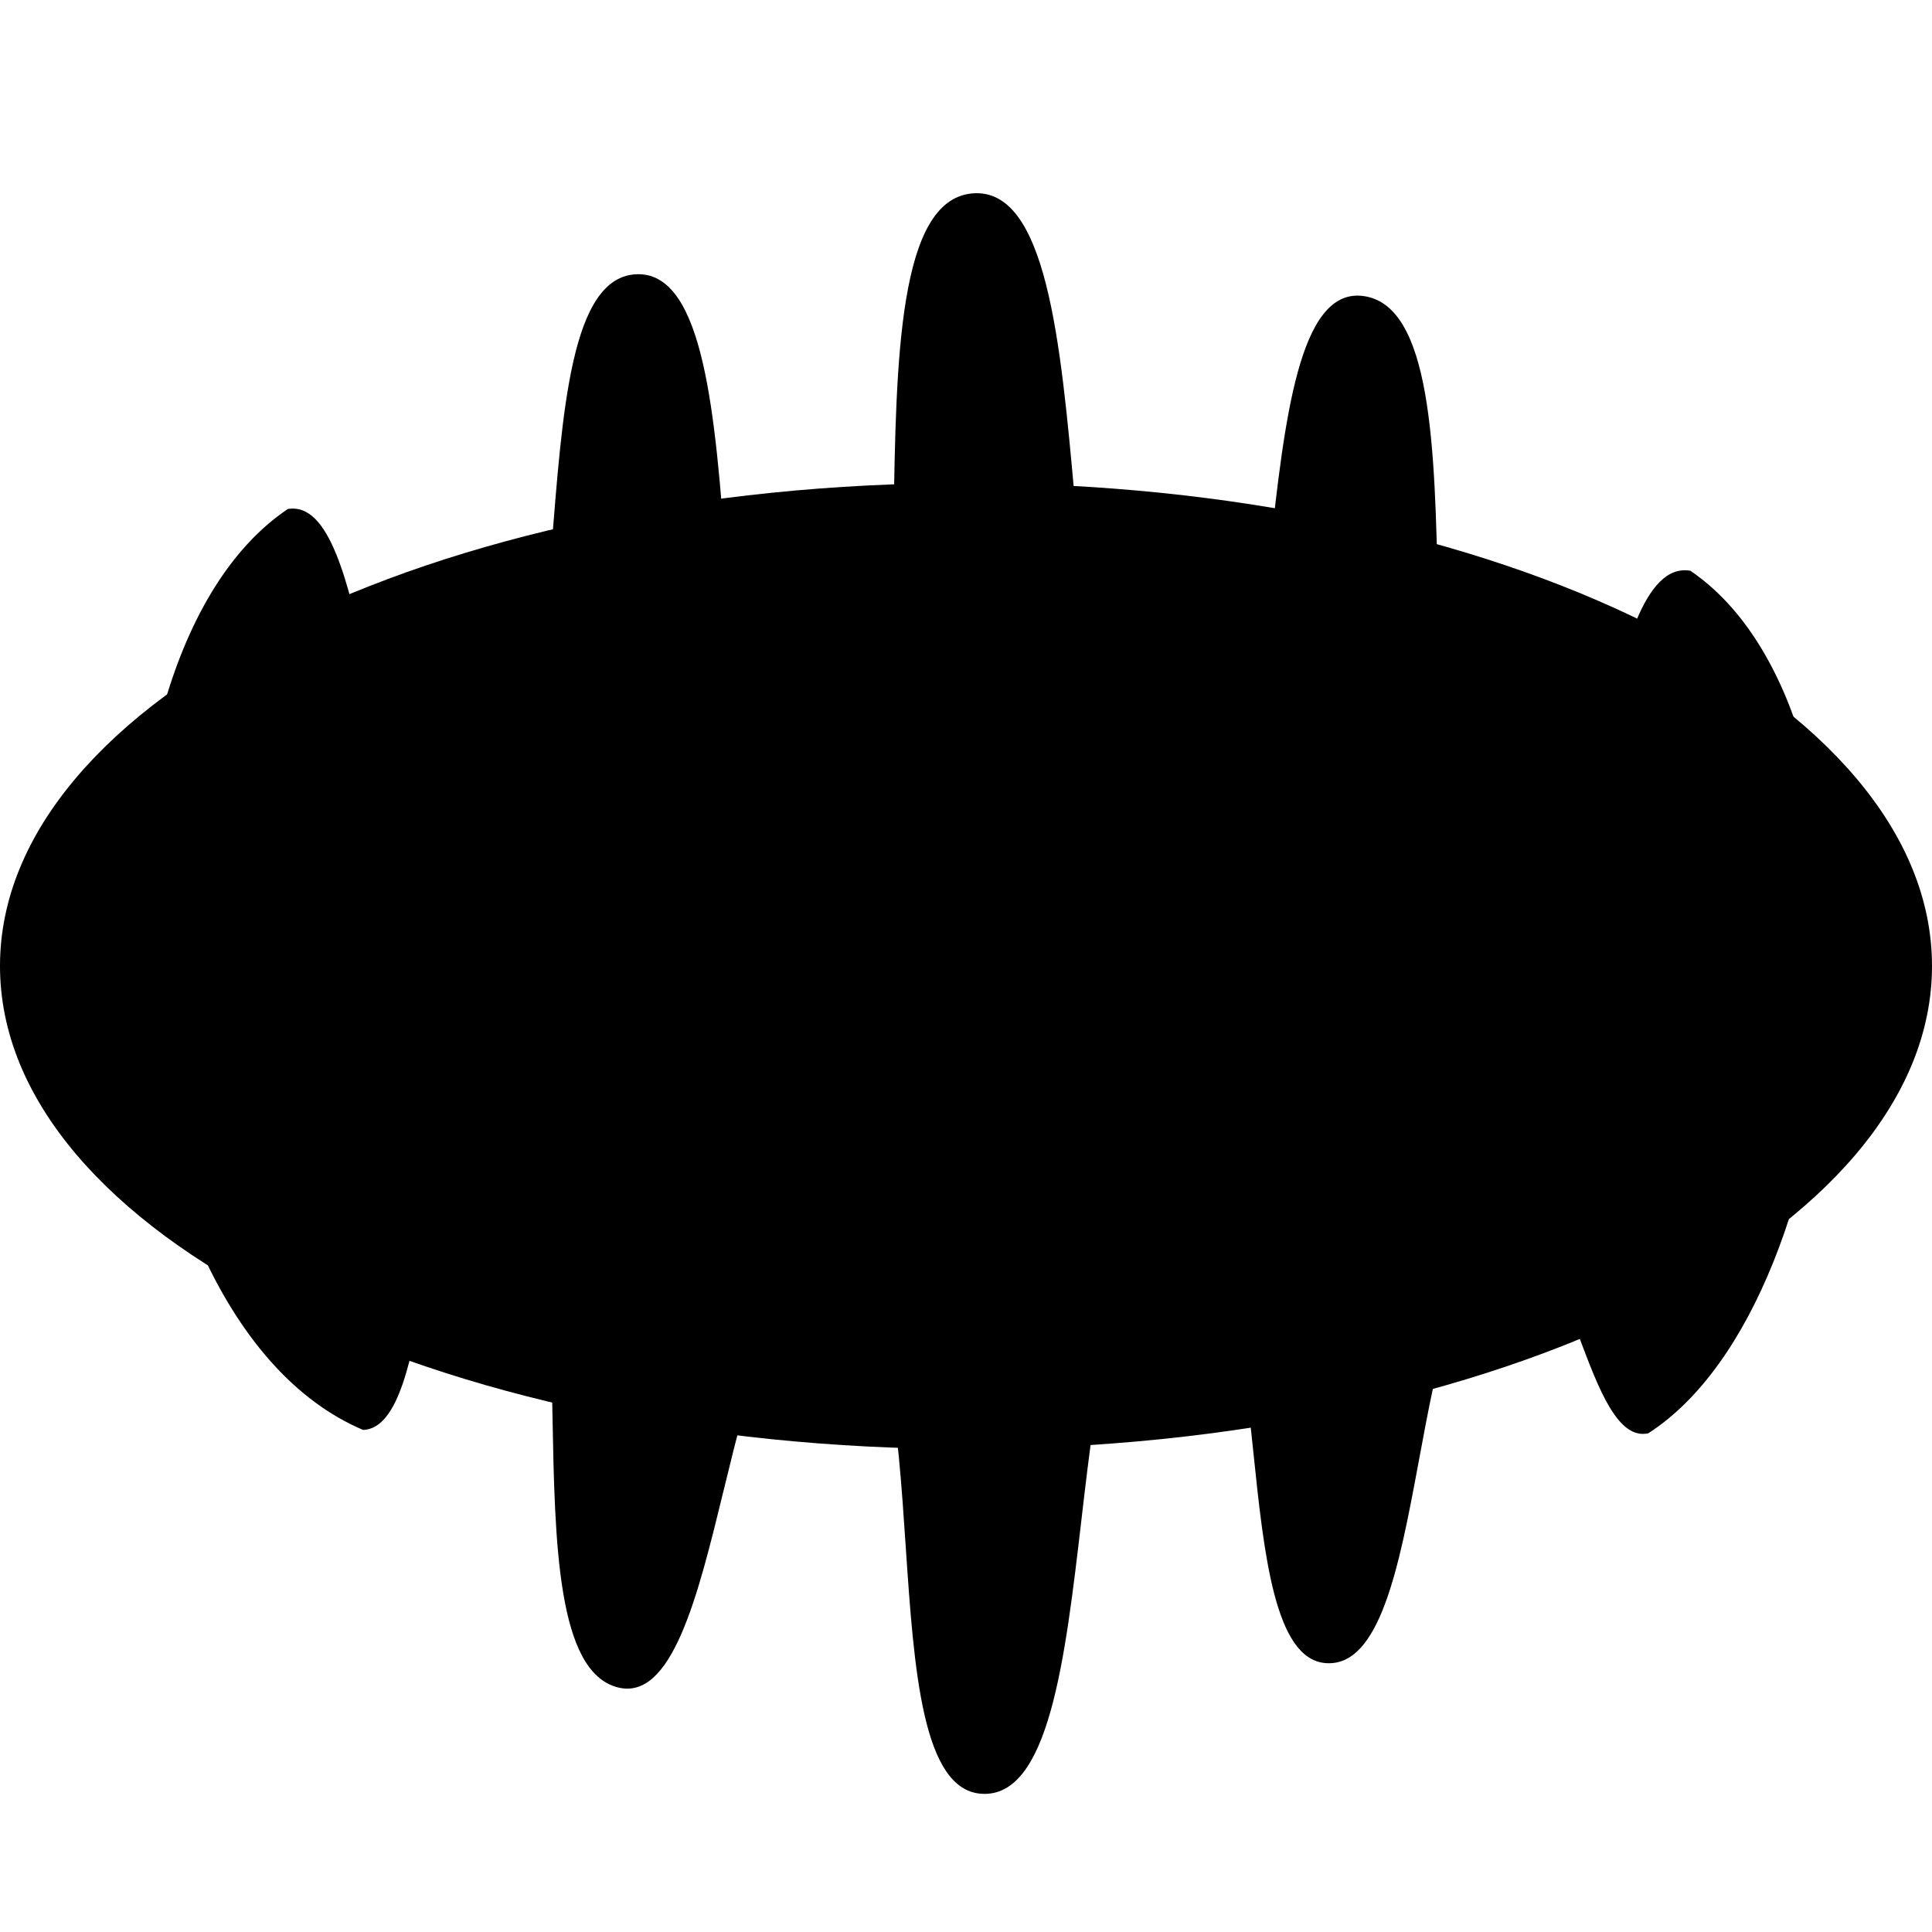
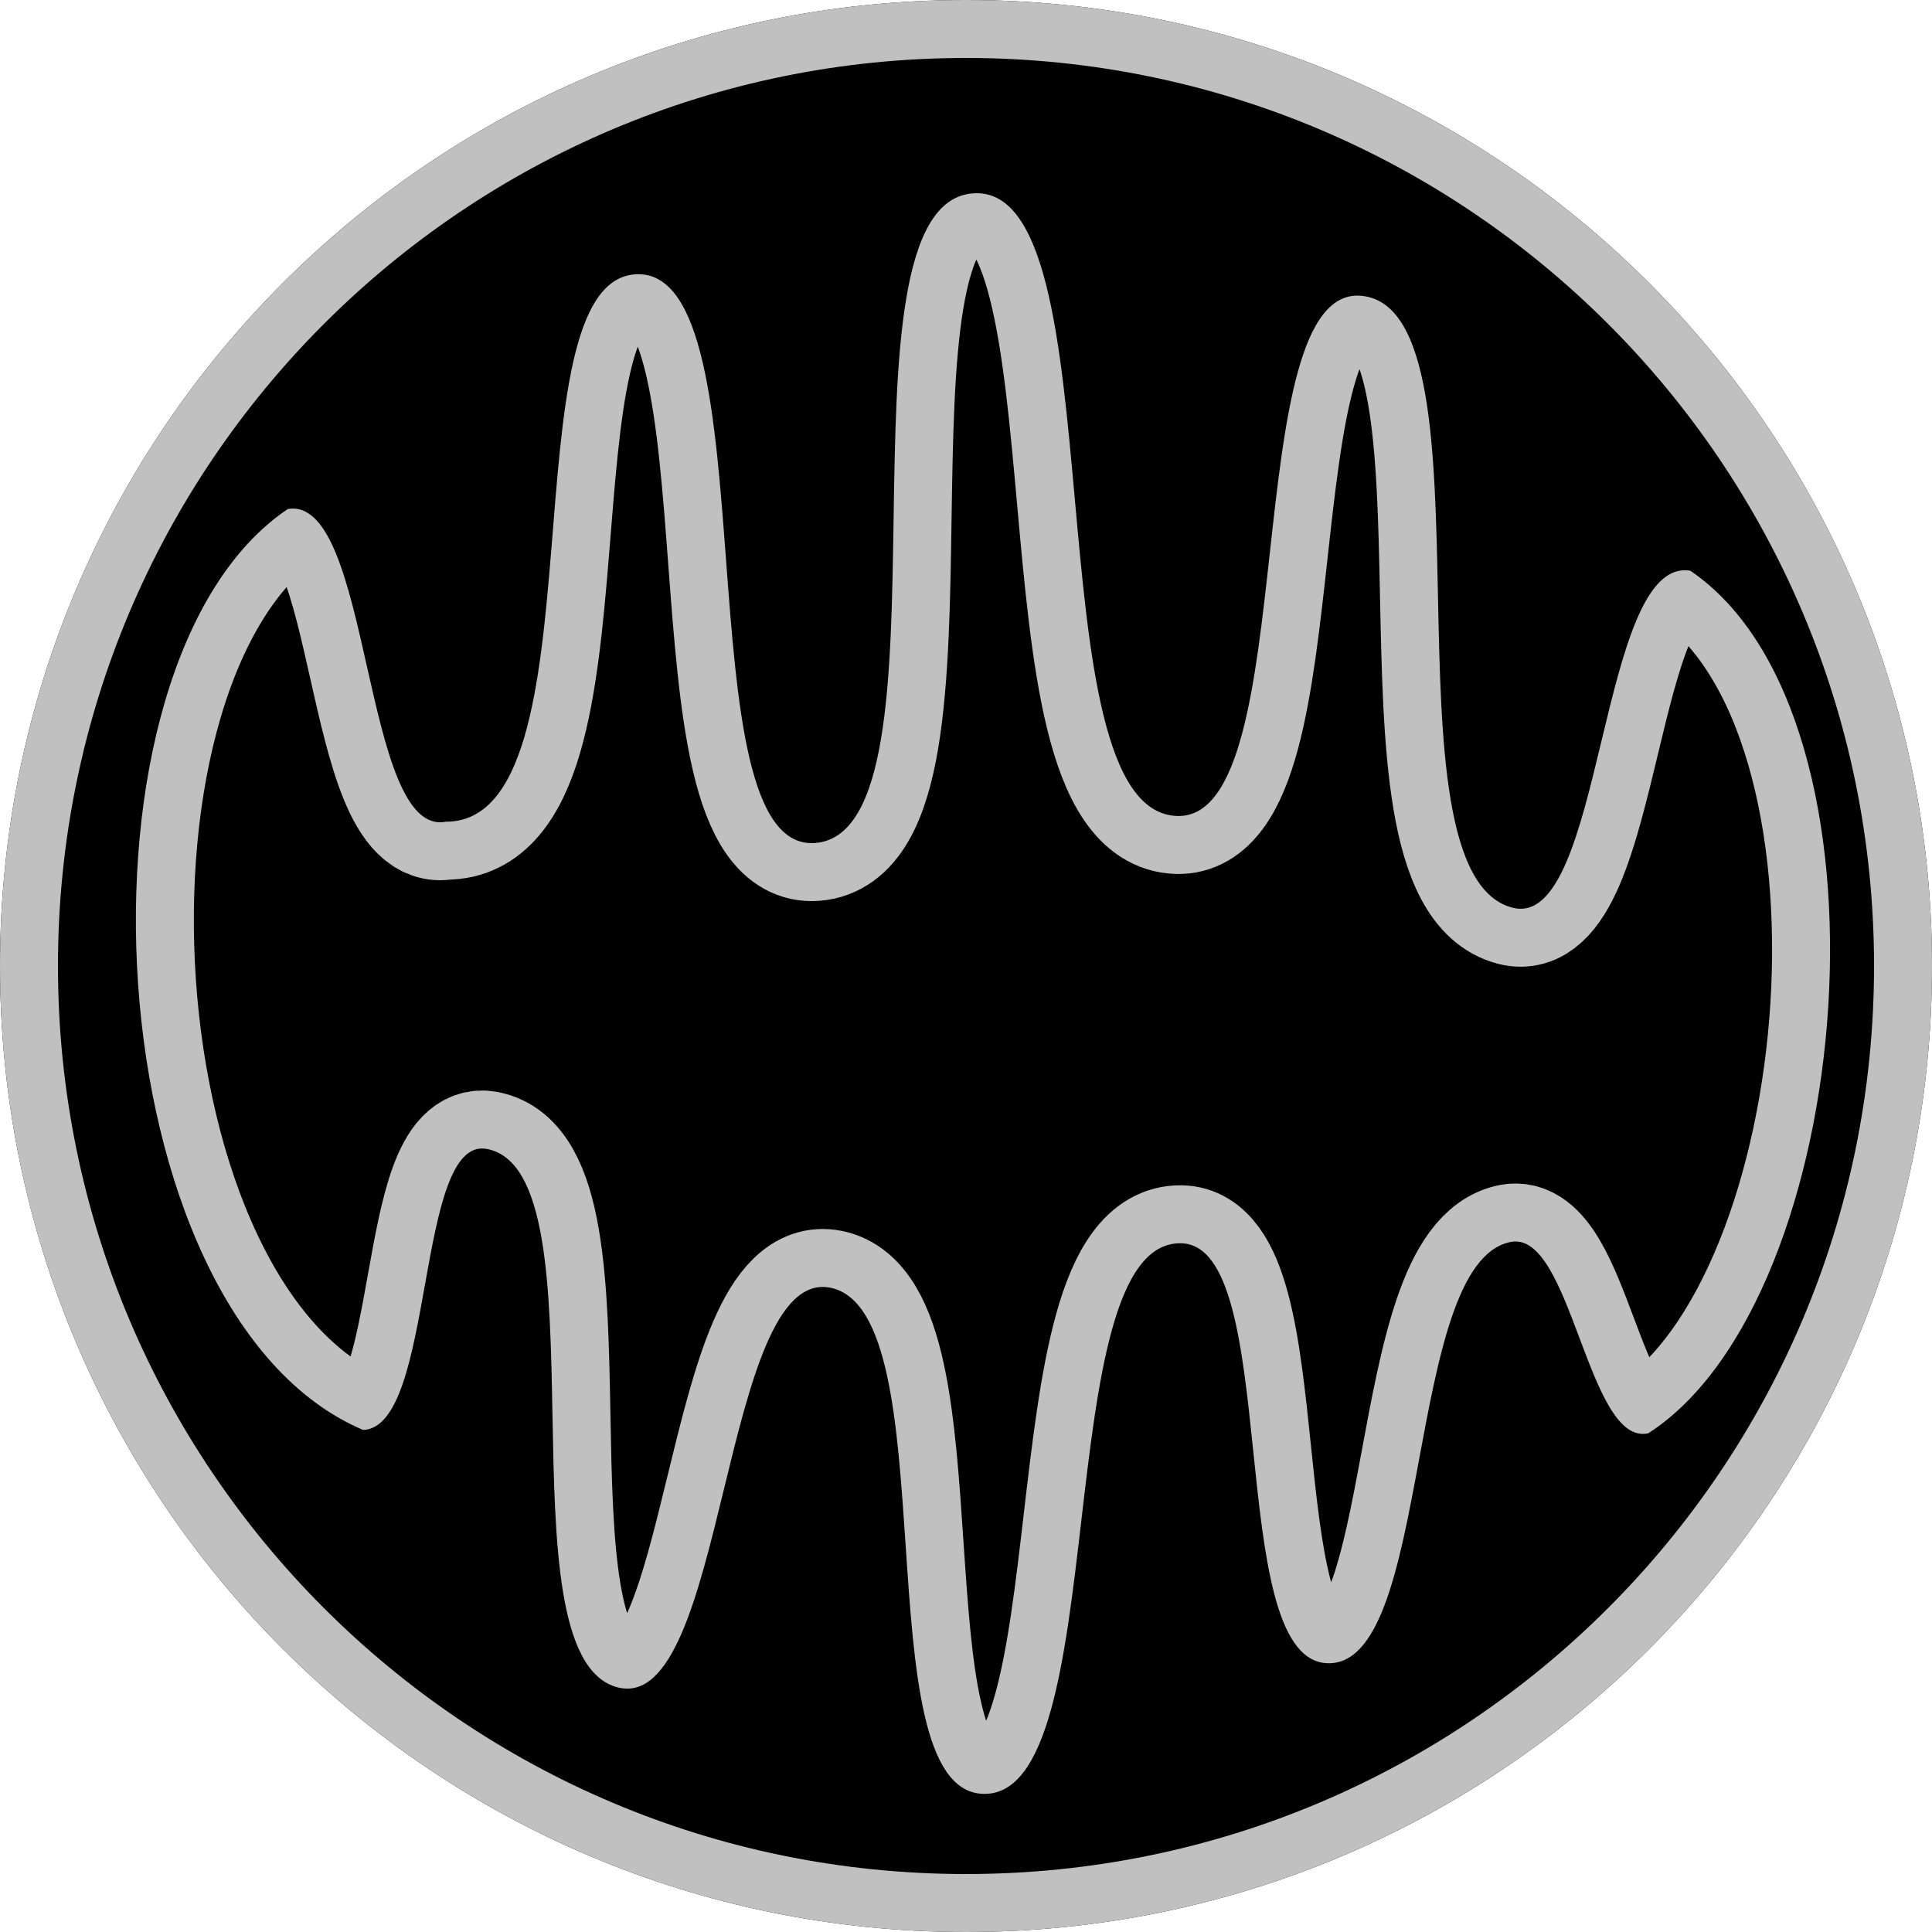
- <svg xmlns="http://www.w3.org/2000/svg" id="mitochondria" version="1.1" baseProfile="full" width="100" height="100" viewBox="0 0 100 100" preserveAspectRatio="none">
+ <svg xmlns="http://www.w3.org/2000/svg" id="mitochondria" version="1.1" baseProfile="full" width="100" height="100" viewBox="0 0 100 100" preserveAspectRatio="none" class="node shape" style="stroke:#c0c0c0; stroke-width:6; ">
+   <clipPath id="oval-clip-path">
+     <ellipse cx="50" cy="50" rx="50" ry="50" vector-effect="non-scaling-stroke" />
+   </clipPath>
  <clipPath id="mitochondria-clip-path">
    <path d="m14.895,26.347c4.364,-0.742 3.828,17.036 8.183,16.184c8.273,0.031 2.982,-28.149 9.9,-28.337c6.968,-0.188 2.247,29.948 9.205,29.44c7.633,-0.56 0.507,-32.935 8.136,-33.623c7.699,-0.689 2.919,32.04 10.628,32.225c6.547,0.16 3.026,-27.643 9.561,-26.921c7.192,0.794 0.665,29.843 7.782,31.668c4.748,1.215 4.421,-18.258 9.204,-17.441c11.129,7.577 8.628,37.699 -2.18,44.645c-3.139,0.698 -3.966,-10.502 -7.113,-9.905c-5.59,1.059 -3.982,22.284 -9.603,21.799c-5.239,-0.457 -2.226,-21.636 -7.47,-21.73c-6.961,-0.117 -3.358,28.924 -10.316,28.495c-6.141,-0.375 -1.731,-24.95 -7.825,-26.192c-5.682,-1.157 -5.378,22.17 -11.027,20.681c-6.249,-1.645 -0.47,-26.674 -6.759,-27.866c-3.729,-0.706 -2.648,14.401 -6.404,14.545c-14.016,-5.939 -15.749,-39.708 -3.9,-47.667z" vector-effect="non-scaling-stroke" />
  </clipPath>
-   <clipPath id="oval-clip-path">
-     <ellipse cx="50" cy="50" rx="50" ry="25" vector-effect="non-scaling-stroke" />
-   </clipPath>
-   <ellipse cx="50" cy="50" rx="50" ry="25" style="clip-path: url(#oval-clip-path); " vector-effect="non-scaling-stroke" />
+   <ellipse cx="50" cy="50" rx="50" ry="50" style="clip-path: url(#oval-clip-path); " vector-effect="non-scaling-stroke" />
  <path d="m14.895,26.347c4.364,-0.742 3.828,17.036 8.183,16.184c8.273,0.031 2.982,-28.149 9.9,-28.337c6.968,-0.188 2.247,29.948 9.205,29.44c7.633,-0.56 0.507,-32.935 8.136,-33.623c7.699,-0.689 2.919,32.04 10.628,32.225c6.547,0.16 3.026,-27.643 9.561,-26.921c7.192,0.794 0.665,29.843 7.782,31.668c4.748,1.215 4.421,-18.258 9.204,-17.441c11.129,7.577 8.628,37.699 -2.18,44.645c-3.139,0.698 -3.966,-10.502 -7.113,-9.905c-5.59,1.059 -3.982,22.284 -9.603,21.799c-5.239,-0.457 -2.226,-21.636 -7.47,-21.73c-6.961,-0.117 -3.358,28.924 -10.316,28.495c-6.141,-0.375 -1.731,-24.95 -7.825,-26.192c-5.682,-1.157 -5.378,22.17 -11.027,20.681c-6.249,-1.645 -0.47,-26.674 -6.759,-27.866c-3.729,-0.706 -2.648,14.401 -6.404,14.545c-14.016,-5.939 -15.749,-39.708 -3.9,-47.667z" style="clip-path: url(#mitochondria-clip-path); " vector-effect="non-scaling-stroke" />
</svg>
